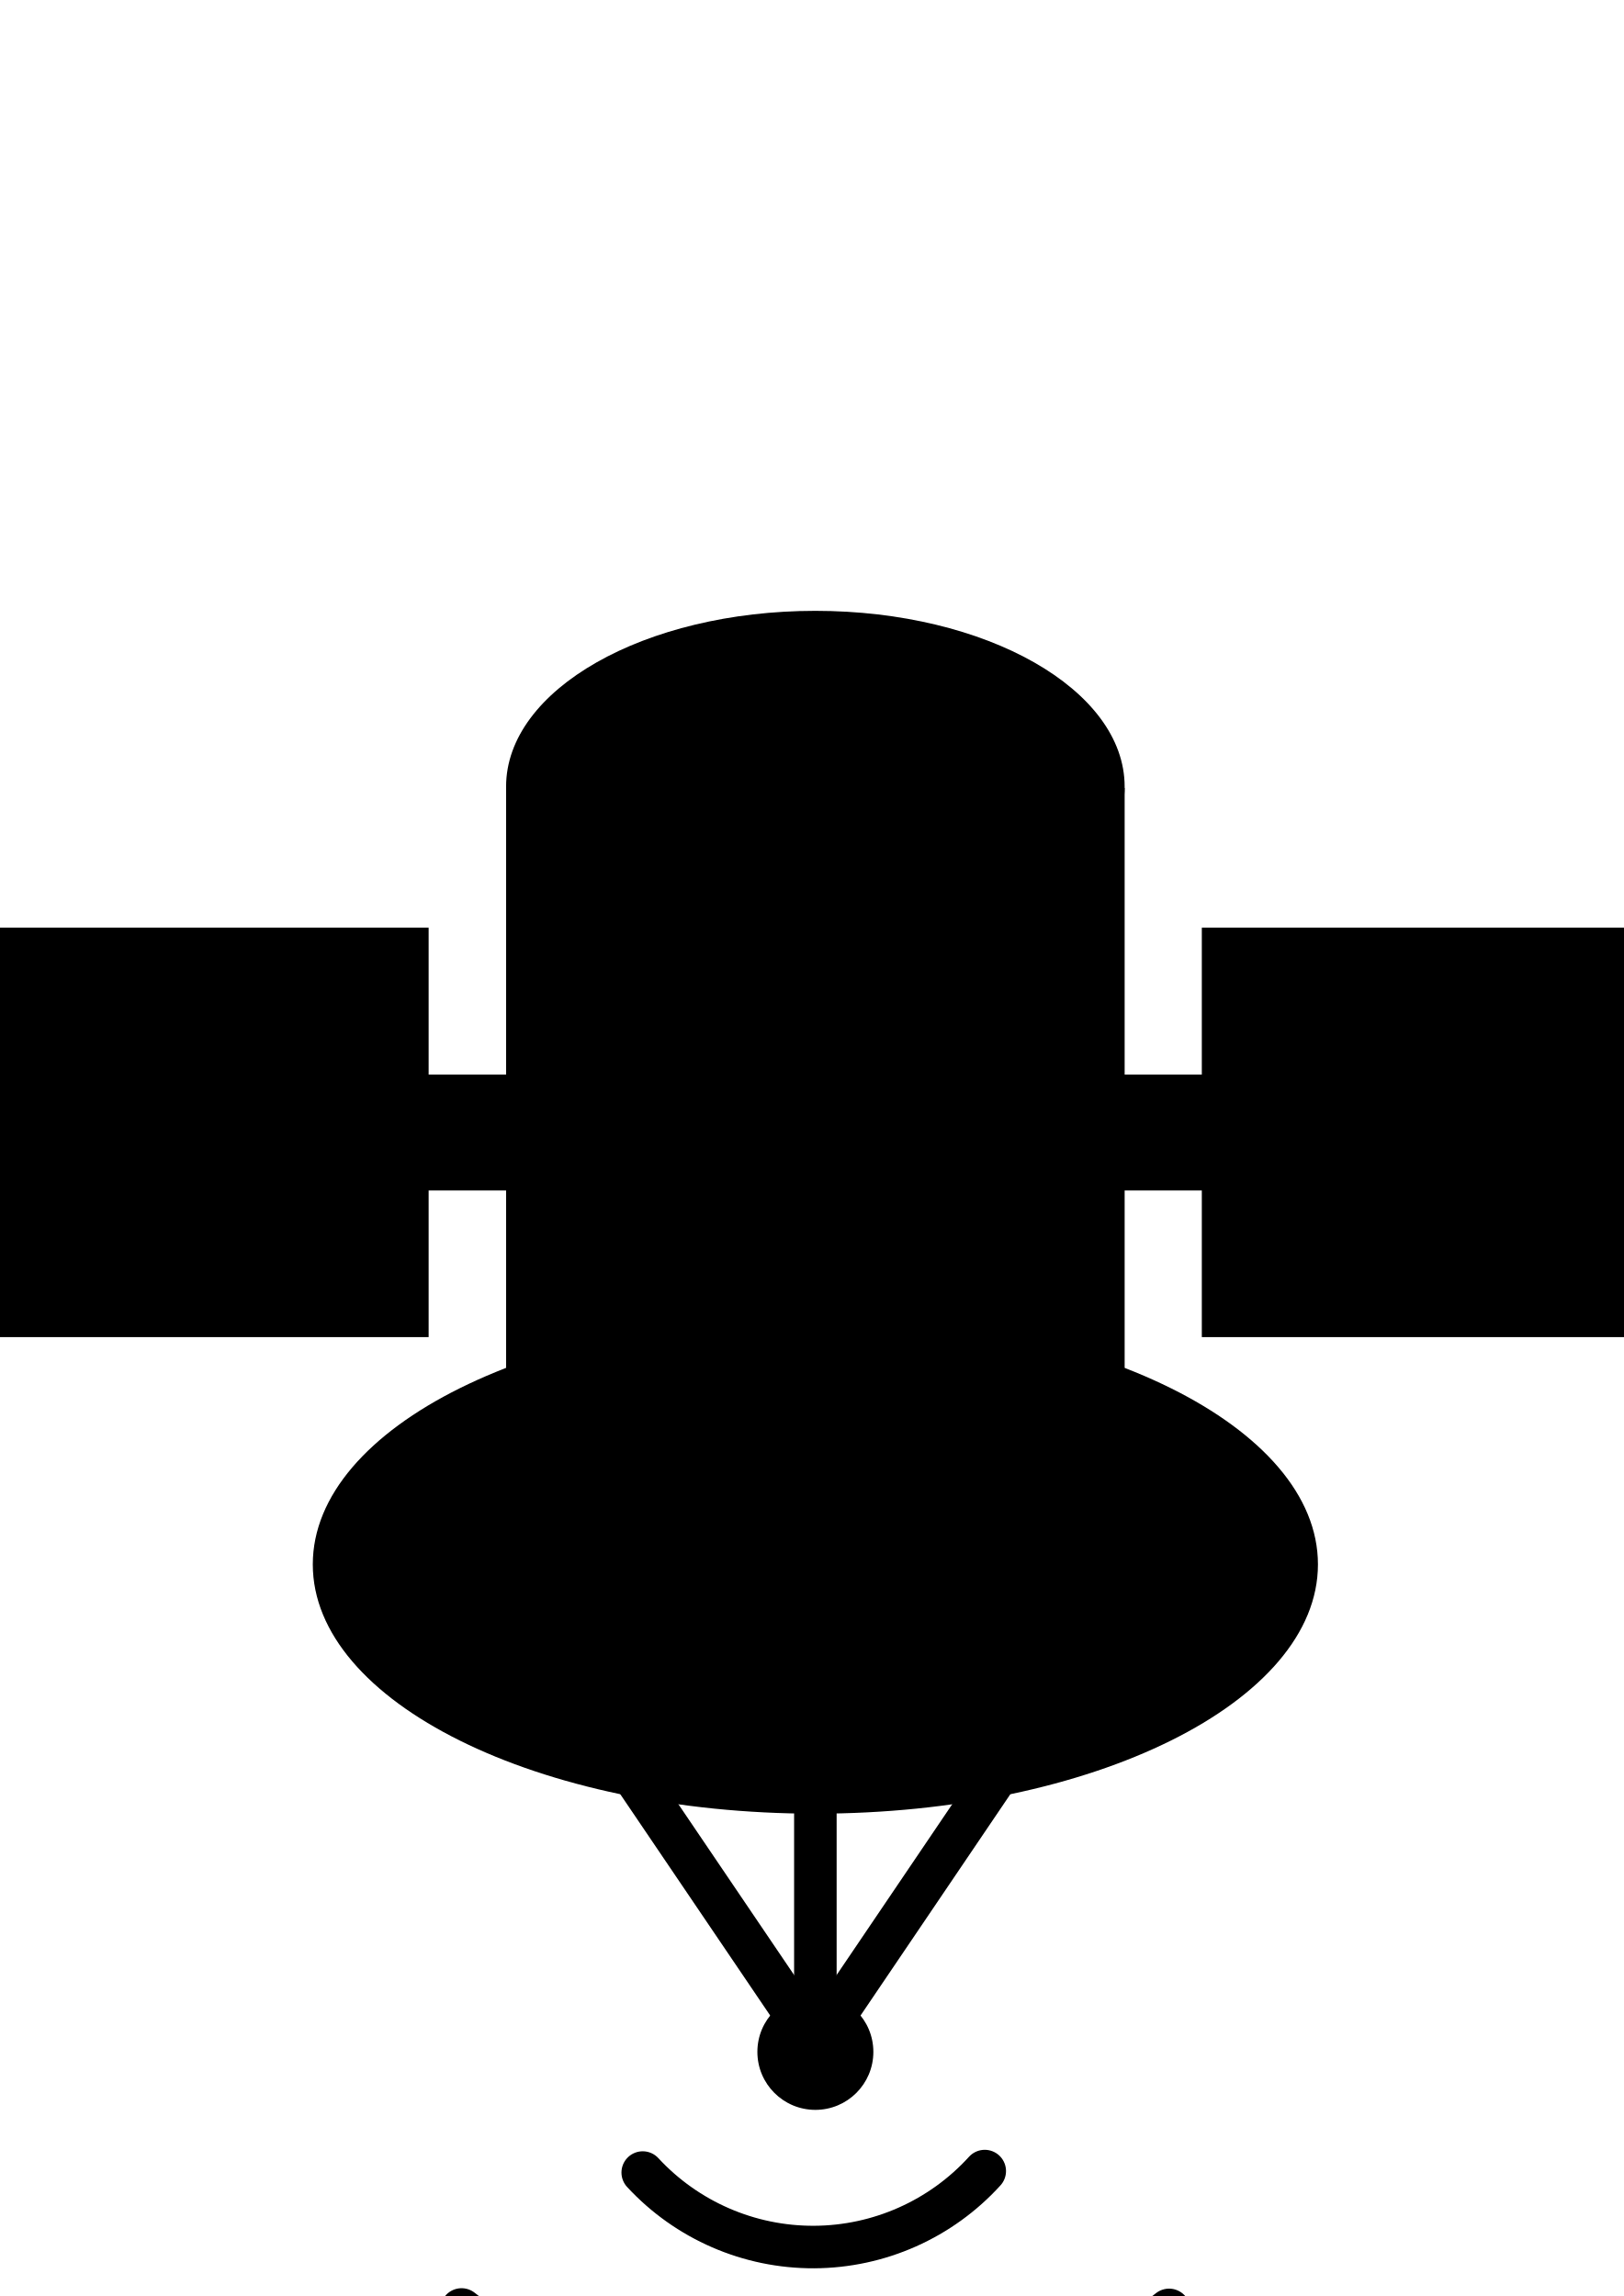
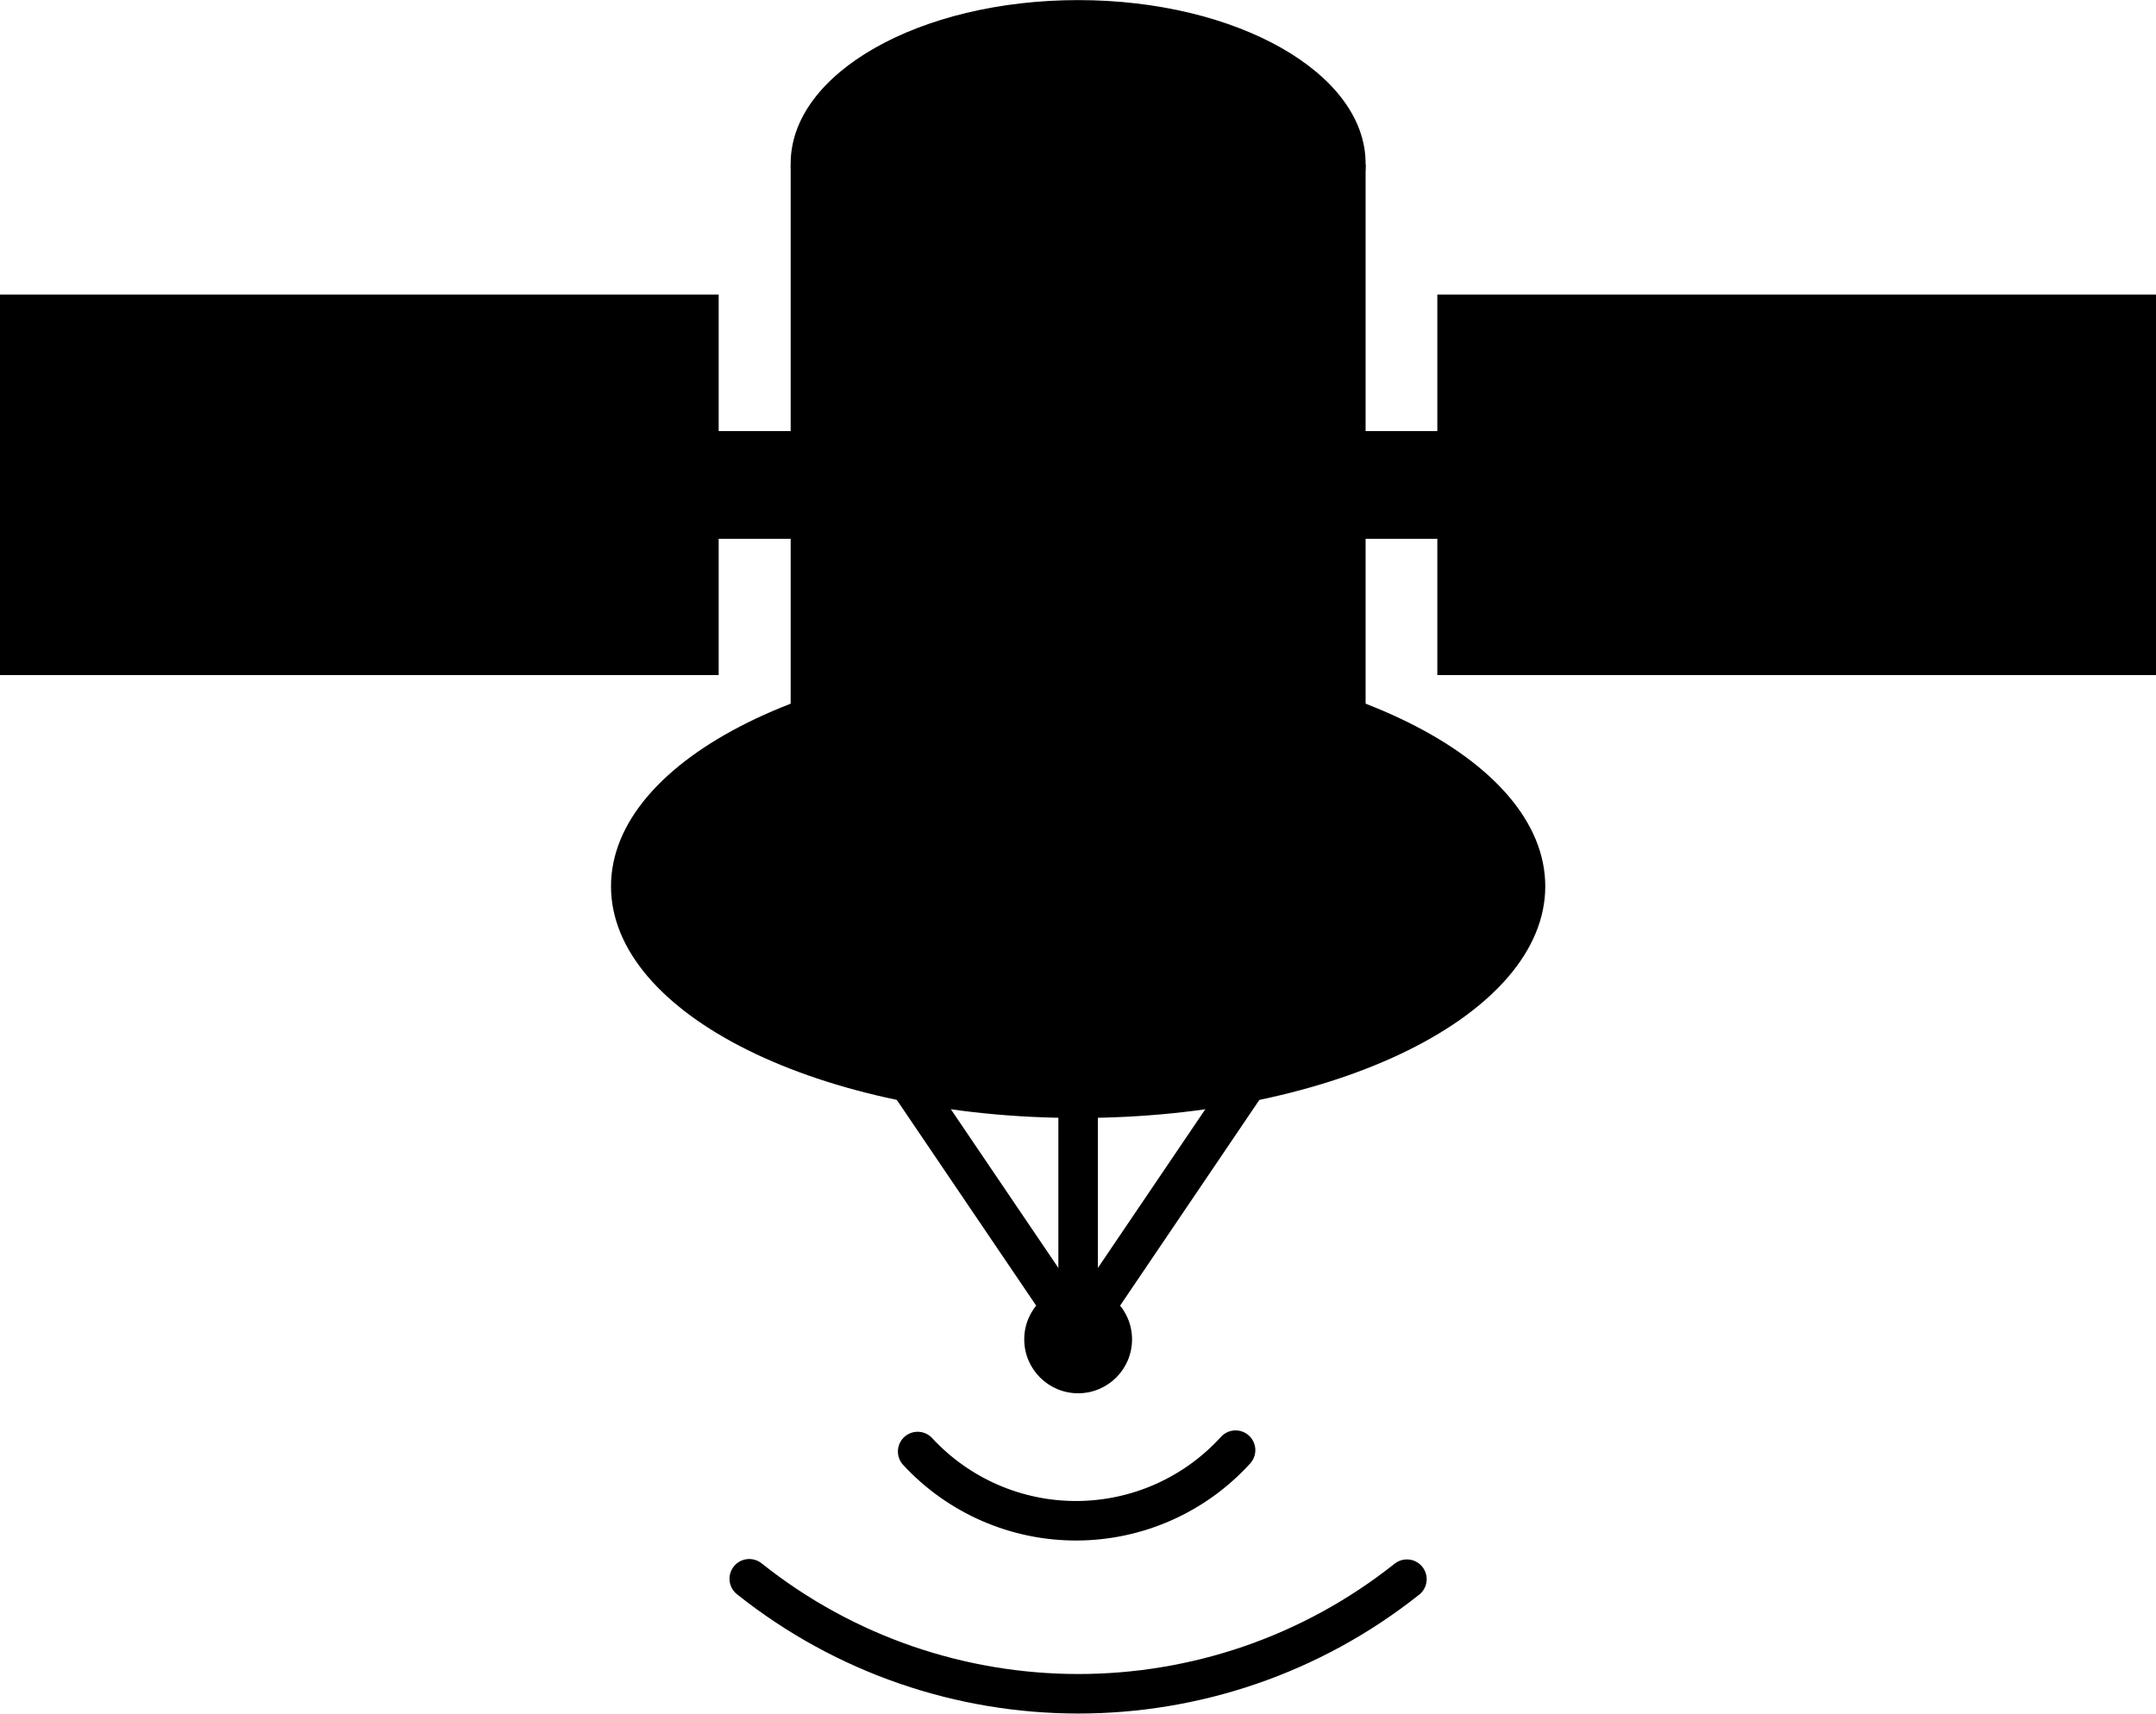
- <svg xmlns="http://www.w3.org/2000/svg" xmlns:ns1="http://www.openswatchbook.org/uri/2009/osb" width="210mm" height="297mm" viewBox="0 0 210 297" version="1.1" id="svg2310">
+ <svg xmlns="http://www.w3.org/2000/svg" xmlns:ns1="http://www.openswatchbook.org/uri/2009/osb" width="300mm" height="238.5mm" viewBox="0 0 300 238.5" version="1.1" id="svg2310">
  <defs id="defs2304">
-     <marker style="overflow:visible" id="DistanceEnd" refX="0.0" refY="0.0" orient="auto">
-       <g id="g2301" style="stroke:#000000;stroke-opacity:1;fill:#000000;fill-opacity:1">
-         <path style="fill:#000000;stroke:#000000;stroke-width:1.15;stroke-linecap:square;stroke-opacity:1;fill-opacity:1" d="M 0,0 L -2,0" id="path2316" />
-         <path style="fill:#000000;fill-rule:evenodd;stroke:#000000;stroke-opacity:1;fill-opacity:1" d="M 0,0 L -13,4 L -9,0 -13,-4 L 0,0 z " id="path2312" />
-         <path style="fill:#000000;stroke:#000000;stroke-width:1;stroke-linecap:square;stroke-opacity:1;fill-opacity:1" d="M 0,-4 L 0,40" id="path2314" />
+     <marker style="overflow:visible" id="DistanceEnd" refX="0" refY="0" orient="auto">
+       <g id="g2301" style="fill:#000000;fill-opacity:1;stroke:#000000;stroke-opacity:1">
+         <path style="fill:#000000;fill-opacity:1;stroke:#000000;stroke-width:1.15;stroke-linecap:square;stroke-opacity:1" d="M 0,0 H -2" id="path2316" />
+         <path style="fill:#000000;fill-opacity:1;fill-rule:evenodd;stroke:#000000;stroke-opacity:1" d="m 0,0 -13,4 4,-4 -4,-4 z" id="path2312" />
+         <path style="fill:#000000;fill-opacity:1;stroke:#000000;stroke-width:1;stroke-linecap:square;stroke-opacity:1" d="M 0,-4 V 40" id="path2314" />
      </g>
    </marker>
-     <marker orient="auto" refY="0.0" refX="0.0" id="Arrow2Mend" style="overflow:visible;">
-       <path id="path3110" style="fill-rule:evenodd;stroke-width:0.625;stroke-linejoin:round;stroke:#000000;stroke-opacity:1;fill:#000000;fill-opacity:1" d="M 8.719,4.034 L -2.207,0.016 L 8.719,-4.002 C 6.973,-1.63 6.983,1.616 8.719,4.034 z " transform="scale(0.6) rotate(180) translate(0,0)" />
+     <marker orient="auto" refY="0" refX="0" id="Arrow2Mend" style="overflow:visible">
+       <path id="path3110" style="fill:#000000;fill-opacity:1;fill-rule:evenodd;stroke:#000000;stroke-width:0.625;stroke-linejoin:round;stroke-opacity:1" d="M 8.719,4.034 -2.207,0.016 8.719,-4.002 c -1.745,2.372 -1.735,5.617 -6e-7,8.035 z" transform="scale(-0.6)" />
    </marker>
-     <marker orient="auto" refY="0.0" refX="0.0" id="Arrow1Sstart" style="overflow:visible">
-       <path id="path3095" d="M 0.0,0.0 L 5.0,-5.0 L -12.5,0.0 L 5.0,5.0 L 0.0,0.0 z " style="fill-rule:evenodd;stroke:#000000;stroke-width:1pt;stroke-opacity:1;fill:#000000;fill-opacity:1" transform="scale(0.2) translate(6,0)" />
+     <marker orient="auto" refY="0" refX="0" id="Arrow1Sstart" style="overflow:visible">
+       <path id="path3095" d="M 0,0 5,-5 -12.5,0 5,5 Z" style="fill:#000000;fill-opacity:1;fill-rule:evenodd;stroke:#000000;stroke-width:1pt;stroke-opacity:1" transform="matrix(0.2,0,0,0.2,1.2,0)" />
    </marker>
-     <marker orient="auto" refY="0.0" refX="0.0" id="Arrow1Lstart" style="overflow:visible">
-       <path id="path3083" d="M 0.0,0.0 L 5.0,-5.0 L -12.5,0.0 L 5.0,5.0 L 0.0,0.0 z " style="fill-rule:evenodd;stroke:#000000;stroke-width:1pt;stroke-opacity:1;fill:#000000;fill-opacity:1" transform="scale(0.8) translate(12.5,0)" />
+     <marker orient="auto" refY="0" refX="0" id="Arrow1Lstart" style="overflow:visible">
+       <path id="path3083" d="M 0,0 5,-5 -12.5,0 5,5 Z" style="fill:#000000;fill-opacity:1;fill-rule:evenodd;stroke:#000000;stroke-width:1pt;stroke-opacity:1" transform="matrix(0.8,0,0,0.8,10,0)" />
    </marker>
    <linearGradient id="linearGradient3069" ns1:paint="solid">
      <stop style="stop-color:#000000;stop-opacity:1;" offset="0" id="stop3067" />
    </linearGradient>
    <linearGradient id="linearGradient2872" ns1:paint="solid">
      <stop style="stop-color:#000000;stop-opacity:1;" offset="0" id="stop2870" />
    </linearGradient>
  </defs>
-   <g id="layer1">
-     <path style="opacity:1;fill:none;fill-opacity:1;fill-rule:evenodd;stroke:#000000;stroke-width:5.5;stroke-linecap:round;stroke-linejoin:round;stroke-miterlimit:4;stroke-dasharray:none;stroke-dashoffset:0;stroke-opacity:1;paint-order:normal" id="path3646" d="m 283.111,122.229 a 30,30 0 0 1 -9.732,22.118 30,30 0 0 1 -22.882,7.768" transform="rotate(42.25403)" />
-     <path style="opacity:1;fill:none;fill-opacity:1;fill-rule:evenodd;stroke:#000000;stroke-width:5.5;stroke-linecap:round;stroke-linejoin:round;stroke-miterlimit:4;stroke-dasharray:none;stroke-dashoffset:0;stroke-opacity:1;paint-order:normal" id="path3010" d="M 317.34,106.946 A 73.5,73.5 0 0 1 252.071,171.086" transform="rotate(44.5345)" />
-     <ellipse style="opacity:1;fill:#000000;fill-opacity:1;fill-rule:nonzero;stroke:#000000;stroke-width:0;stroke-miterlimit:4;stroke-dasharray:none;stroke-dashoffset:0;stroke-opacity:1;paint-order:normal" id="path2876" cx="105.455" cy="202.363" rx="65" ry="32.245" />
-     <rect style="opacity:1;fill:#000000;fill-opacity:1;fill-rule:nonzero;stroke:#000000;stroke-width:0;stroke-miterlimit:4;stroke-dasharray:none;stroke-dashoffset:0;stroke-opacity:1;paint-order:normal" id="rect2878" width="80" height="88.992" x="65.455" y="101.917" />
-     <ellipse style="opacity:1;fill:#000000;fill-opacity:1;fill-rule:nonzero;stroke:#000000;stroke-width:0;stroke-miterlimit:4;stroke-dasharray:none;stroke-dashoffset:0;stroke-opacity:1;paint-order:normal" id="path2880" cx="105.455" cy="101.754" rx="40" ry="22.738" />
-     <rect style="opacity:1;fill:#000000;fill-opacity:1;fill-rule:nonzero;stroke:#000000;stroke-width:0;stroke-miterlimit:4;stroke-dasharray:none;stroke-dashoffset:0;stroke-opacity:1;paint-order:normal" id="rect2890" width="32.928" height="14.99" x="127.969" y="139.005" />
-     <rect style="opacity:1;fill:#000000;fill-opacity:1;fill-rule:nonzero;stroke:#000000;stroke-width:0;stroke-miterlimit:4;stroke-dasharray:none;stroke-dashoffset:0;stroke-opacity:1;paint-order:normal" id="rect2892" width="30.683" height="14.99" x="49.72" y="139.005" />
-     <rect style="opacity:1;fill:#000000;fill-opacity:1;fill-rule:nonzero;stroke:#000000;stroke-width:0;stroke-miterlimit:4;stroke-dasharray:none;stroke-dashoffset:0;stroke-opacity:1;paint-order:normal" id="rect2902" width="100" height="52.962" x="155.436" y="120" />
-     <rect style="opacity:1;fill:#000000;fill-opacity:1;fill-rule:nonzero;stroke:#000000;stroke-width:0;stroke-miterlimit:4;stroke-dasharray:none;stroke-dashoffset:0;stroke-opacity:1;paint-order:normal" id="rect2904" width="100" height="52.962" x="-44.563" y="120" />
-     <circle style="opacity:1;fill:#000000;fill-opacity:1;fill-rule:nonzero;stroke:#000000;stroke-width:0;stroke-miterlimit:4;stroke-dasharray:none;stroke-dashoffset:0;stroke-opacity:1;paint-order:normal" id="path2921" cx="105.455" cy="265.423" r="7.5" />
-     <circle id="path2925" style="fill:#000000;stroke:#000000;stroke-width:0.1;stroke-miterlimit:4;stroke-dasharray:none;stroke-opacity:1" cx="105.455" cy="217.674" r="1.5" />
-     <path style="fill:none;stroke:#000000;stroke-width:5.5;stroke-linecap:butt;stroke-linejoin:miter;stroke-opacity:1;stroke-miterlimit:4;stroke-dasharray:none" d="m 105.455,218.516 v 45.556" id="path2927" />
-     <path style="fill:none;stroke:#000000;stroke-width:5.5;stroke-linecap:butt;stroke-linejoin:miter;stroke-opacity:1;stroke-miterlimit:4;stroke-dasharray:none" d="m 55.437,190.593 50.019,73.85 49.98,-73.85" id="path2933" />
+   <g id="layer1" transform="translate(0,-58.5)">
+     <path style="opacity:1;fill:none;fill-opacity:1;fill-rule:evenodd;stroke:#000000;stroke-width:5.5;stroke-linecap:round;stroke-linejoin:round;stroke-miterlimit:4;stroke-dasharray:none;stroke-dashoffset:0;stroke-opacity:1;paint-order:normal" id="path3646" d="m 302.31,77.088 a 30,30 0 0 1 -9.732,22.118 30,30 0 0 1 -22.882,7.768" transform="rotate(42.25403)" />
+     <path style="opacity:1;fill:none;fill-opacity:1;fill-rule:evenodd;stroke:#000000;stroke-width:5.5;stroke-linecap:round;stroke-linejoin:round;stroke-miterlimit:4;stroke-dasharray:none;stroke-dashoffset:0;stroke-opacity:1;paint-order:normal" id="path3010" d="M 334.727,61.077 A 73.5,73.5 0 0 1 269.457,125.217" transform="rotate(44.5345)" />
+     <ellipse style="opacity:1;fill:#000000;fill-opacity:1;fill-rule:nonzero;stroke:#000000;stroke-width:0;stroke-miterlimit:4;stroke-dasharray:none;stroke-dashoffset:0;stroke-opacity:1;paint-order:normal" id="path2876" cx="150.019" cy="181.86" rx="65" ry="32.245" />
+     <rect style="opacity:1;fill:#000000;fill-opacity:1;fill-rule:nonzero;stroke:#000000;stroke-width:0;stroke-miterlimit:4;stroke-dasharray:none;stroke-dashoffset:0;stroke-opacity:1;paint-order:normal" id="rect2878" width="80" height="88.992" x="110.019" y="81.414" />
+     <ellipse style="opacity:1;fill:#000000;fill-opacity:1;fill-rule:nonzero;stroke:#000000;stroke-width:0;stroke-miterlimit:4;stroke-dasharray:none;stroke-dashoffset:0;stroke-opacity:1;paint-order:normal" id="path2880" cx="150.019" cy="81.251" rx="40" ry="22.738" />
+     <rect style="opacity:1;fill:#000000;fill-opacity:1;fill-rule:nonzero;stroke:#000000;stroke-width:0;stroke-miterlimit:4;stroke-dasharray:none;stroke-dashoffset:0;stroke-opacity:1;paint-order:normal" id="rect2890" width="32.928" height="14.99" x="172.533" y="118.502" />
+     <rect style="opacity:1;fill:#000000;fill-opacity:1;fill-rule:nonzero;stroke:#000000;stroke-width:0;stroke-miterlimit:4;stroke-dasharray:none;stroke-dashoffset:0;stroke-opacity:1;paint-order:normal" id="rect2892" width="30.683" height="14.99" x="94.284" y="118.502" />
+     <rect style="opacity:1;fill:#000000;fill-opacity:1;fill-rule:nonzero;stroke:#000000;stroke-width:0;stroke-miterlimit:4;stroke-dasharray:none;stroke-dashoffset:0;stroke-opacity:1;paint-order:normal" id="rect2902" width="100" height="52.962" x="199.999" y="99.497" />
+     <rect style="opacity:1;fill:#000000;fill-opacity:1;fill-rule:nonzero;stroke:#000000;stroke-width:0;stroke-miterlimit:4;stroke-dasharray:none;stroke-dashoffset:0;stroke-opacity:1;paint-order:normal" id="rect2904" width="100" height="52.962" x="0.001" y="99.497" />
+     <circle style="opacity:1;fill:#000000;fill-opacity:1;fill-rule:nonzero;stroke:#000000;stroke-width:0;stroke-miterlimit:4;stroke-dasharray:none;stroke-dashoffset:0;stroke-opacity:1;paint-order:normal" id="path2921" cx="150.019" cy="244.92" r="7.5" />
+     <circle id="path2925" style="fill:#000000;stroke:#000000;stroke-width:0.1;stroke-miterlimit:4;stroke-dasharray:none;stroke-opacity:1" cx="150.019" cy="197.172" r="1.5" />
+     <path style="fill:none;stroke:#000000;stroke-width:5.5;stroke-linecap:butt;stroke-linejoin:miter;stroke-miterlimit:4;stroke-dasharray:none;stroke-opacity:1" d="m 150.019,198.013 v 45.556" id="path2927" />
+     <path style="fill:none;stroke:#000000;stroke-width:5.5;stroke-linecap:butt;stroke-linejoin:miter;stroke-miterlimit:4;stroke-dasharray:none;stroke-opacity:1" d="m 100.001,170.09 50.019,73.85 49.98,-73.85" id="path2933" />
    <circle style="opacity:1;fill:#000000;fill-opacity:1;fill-rule:nonzero;stroke:#000000;stroke-width:0;stroke-miterlimit:4;stroke-dasharray:none;stroke-dashoffset:0;stroke-opacity:1;paint-order:normal" id="path2921-3" cx="-691.039" cy="399.214" r="0" />
  </g>
</svg>
